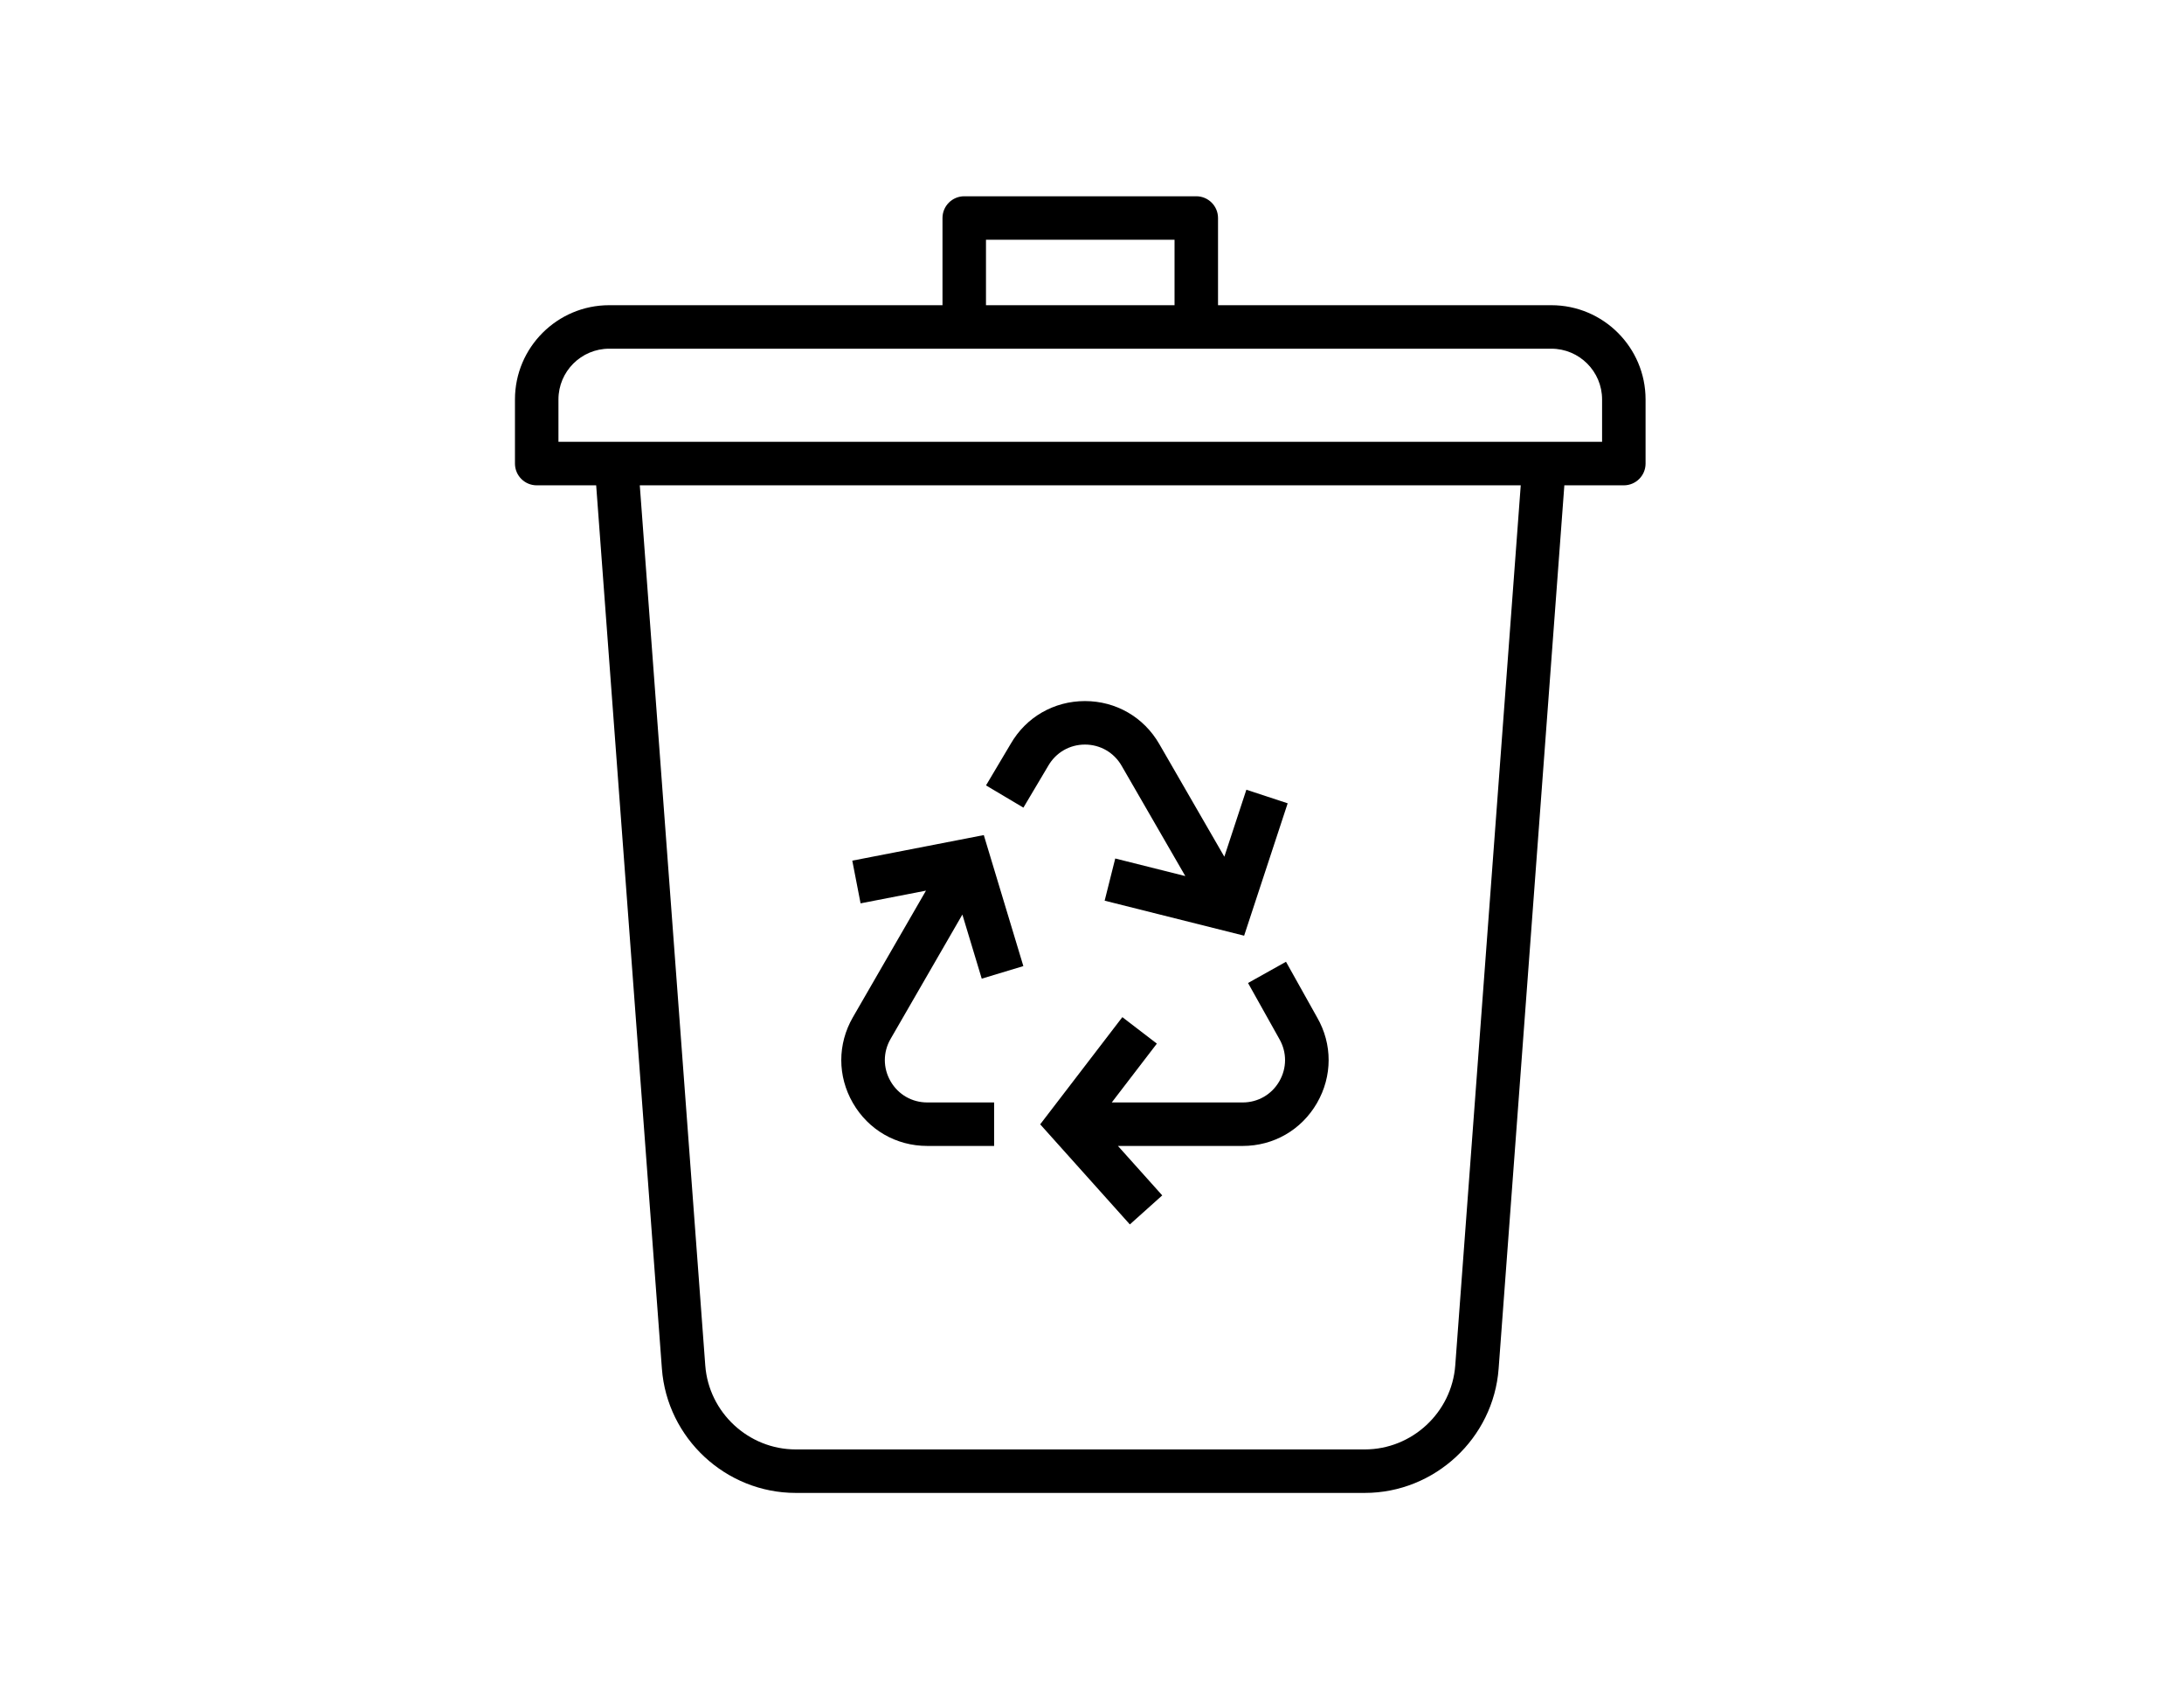
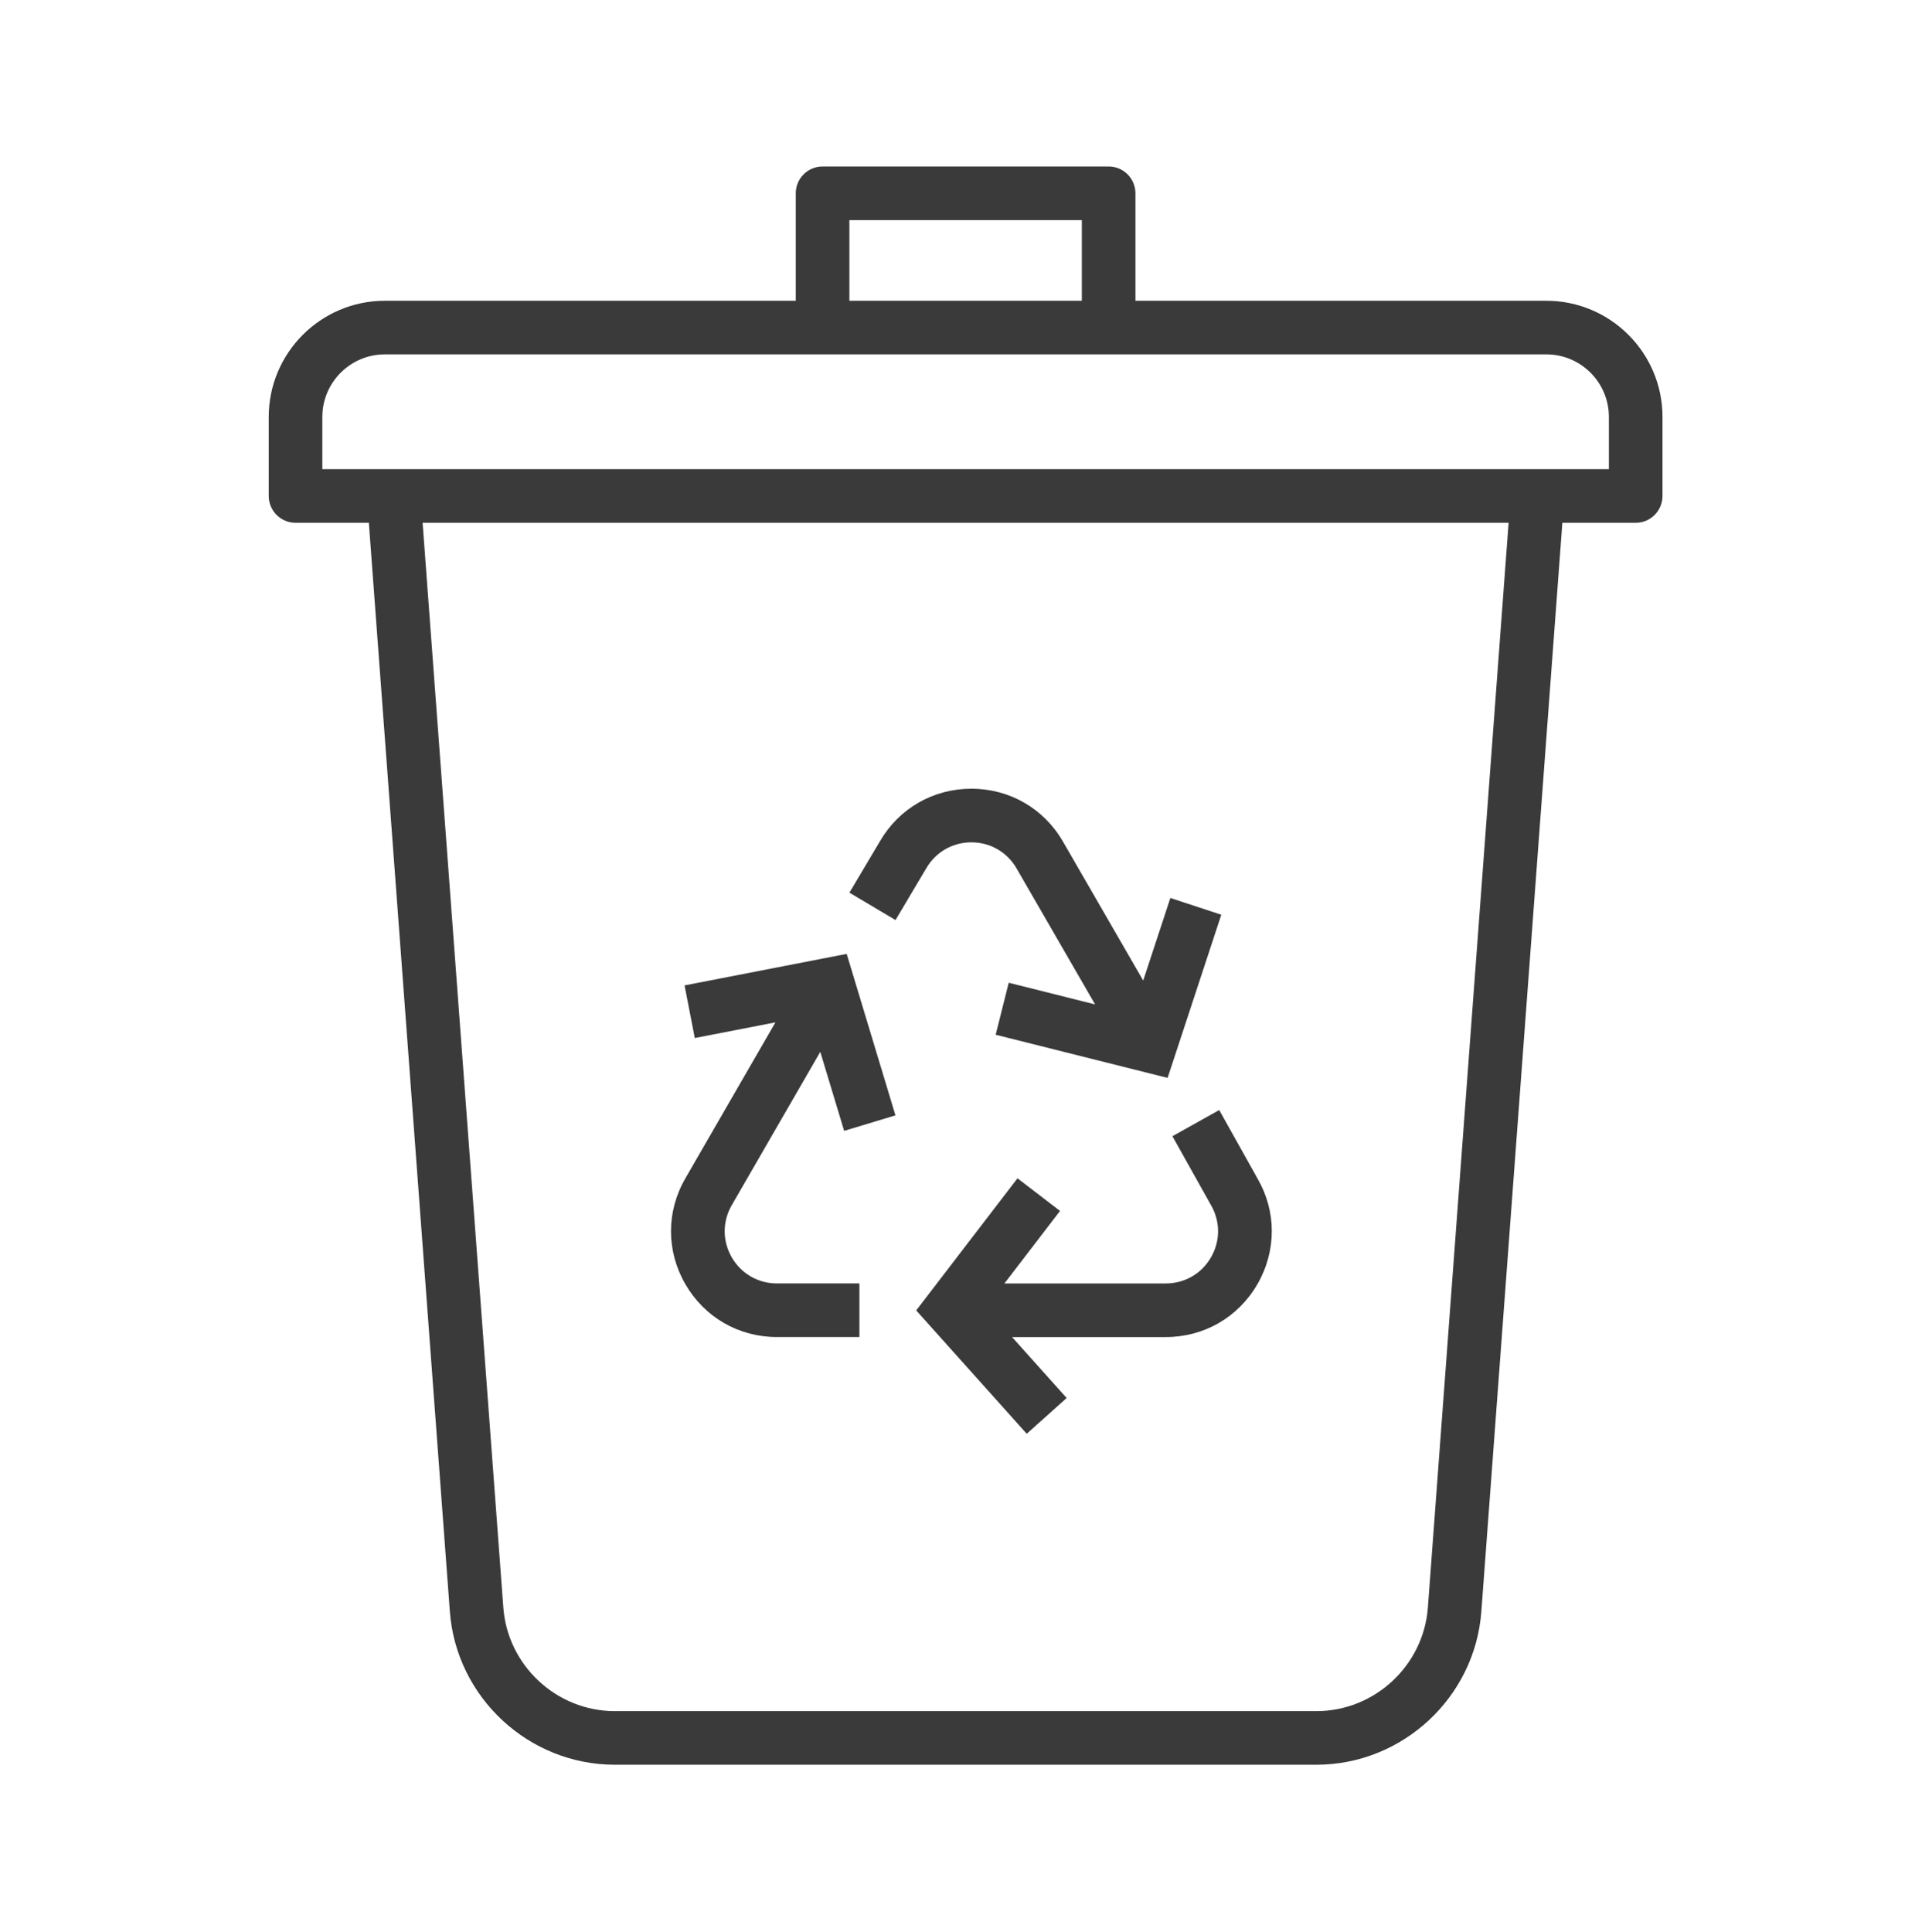
- <svg xmlns="http://www.w3.org/2000/svg" version="1.1" id="Capa_1" x="0px" y="0px" width="792px" height="612px" viewBox="0 0 792 612" enable-background="new 0 0 792 612" xml:space="preserve">
-   <path d="M562.578,110.666H441.702V79.05c0-4.353-3.532-7.885-7.885-7.885h-84.149c-4.353,0-7.885,3.532-7.885,7.885v31.615H220.912  c-18.839,0-34.167,15.328-34.167,34.167v23.259c0,4.353,3.532,7.885,7.885,7.885h21.564l23.834,320.292  c1.884,25.266,23.202,45.054,48.535,45.054h206.36c25.332,0,46.651-19.789,48.535-45.054l23.834-320.292h21.569  c4.353,0,7.885-3.532,7.885-7.885v-23.259C596.745,125.993,581.417,110.666,562.578,110.666z M357.553,86.935h68.38v23.731h-68.38  V86.935z M527.729,495.097c-1.273,17.078-15.682,30.455-32.806,30.455h-206.36c-17.124,0-31.533-13.377-32.806-30.455  l-23.747-319.122h319.467L527.729,495.097z M580.976,160.206H202.514v-15.374c0-10.143,8.254-18.397,18.397-18.397h128.756h84.149  h128.762c10.143,0,18.397,8.254,18.397,18.397V160.206z M466.351,348.729l11.293,20.194c5.57,9.65,5.57,21.287-0.056,31.03  c-5.626,9.743-15.702,15.559-26.954,15.559h-45.227l16.065,17.93l-11.745,10.523l-32.514-36.292l29.793-38.864l12.515,9.599  l-16.355,21.334h47.467c5.549,0,10.523-2.869,13.295-7.674c2.777-4.81,2.777-10.549,0.005-15.353l-11.35-20.286L466.351,348.729z   M309.301,368.83l26.494-45.89l-23.717,4.608l-3.008-15.482l47.693-9.271l14.342,47.503l-15.092,4.558l-7.019-23.243l-26.039,45.1  c-2.777,4.805-2.777,10.544,0,15.353c2.772,4.805,7.746,7.674,13.295,7.674h24.254v15.769H336.25  c-11.252,0-21.328-5.816-26.954-15.564C303.669,390.205,303.675,378.573,309.301,368.83z M371.125,292.843l-13.562-8.059  l8.973-15.102c5.58-9.656,15.656-15.477,26.908-15.477c0,0,0,0,0.005,0c11.247,0.005,21.323,5.821,26.944,15.564l23.596,40.868  l7.989-24.288l14.979,4.928l-15.79,47.996l-50.578-12.694l3.84-15.297l25.407,6.376l-23.097-40.003  c-2.777-4.805-7.746-7.674-13.295-7.679c-5.554,0-10.523,2.875-13.3,7.679L371.125,292.843z" />
+ <svg xmlns="http://www.w3.org/2000/svg" version="1.1" id="Capa_1" x="0px" y="0px" width="580px" height="580px" viewBox="106 16 580 580" enable-background="new 106 16 580 580" xml:space="preserve">
+   <path fill="#3A3A3A" d="M570.409,106.328H447.002V74.05c0-4.444-3.606-8.05-8.05-8.05h-85.911c-4.444,0-8.05,3.606-8.05,8.05v32.277  H221.59c-19.233,0-34.882,15.649-34.882,34.882v23.746c0,4.444,3.606,8.05,8.05,8.05h22.015l24.333,326.997  C243.03,525.798,264.794,546,290.657,546h210.68c25.862,0,47.628-20.203,49.551-45.997l24.333-326.997h22.021  c4.444,0,8.05-3.606,8.05-8.05v-23.746C605.291,121.976,589.642,106.328,570.409,106.328z M361.092,82.1h69.812v24.228h-69.812V82.1  z M534.83,498.807c-1.3,17.436-16.01,31.093-33.493,31.093h-210.68c-17.482,0-32.193-13.657-33.493-31.093L232.92,173.004h326.155  L534.83,498.807z M589.192,156.905H202.807v-15.696c0-10.355,8.427-18.782,18.782-18.782h131.452h85.911h131.458  c10.355,0,18.782,8.427,18.782,18.782v15.696H589.192z M472.167,349.375l11.529,20.617c5.687,9.852,5.687,21.733-0.057,31.68  c-5.744,9.947-16.031,15.885-27.518,15.885h-46.174l16.401,18.305l-11.991,10.743l-33.195-37.052l30.417-39.678l12.777,9.8  l-16.697,21.781h48.461c5.665,0,10.743-2.929,13.573-7.835c2.835-4.911,2.835-10.77,0.005-15.674l-11.588-20.711L472.167,349.375z   M311.829,369.897l27.049-46.851l-24.214,4.704l-3.071-15.806l48.691-9.465l14.642,48.497l-15.408,4.653l-7.166-23.73  l-26.584,46.044c-2.835,4.906-2.835,10.765,0,15.674c2.83,4.906,7.908,7.835,13.573,7.835h24.762v16.099h-24.762  c-11.488,0-21.775-5.938-27.518-15.89C306.08,391.719,306.086,379.844,311.829,369.897z M374.948,292.319l-13.846-8.228  l9.161-15.418c5.697-9.858,15.984-15.801,27.471-15.801c0,0,0,0,0.005,0c11.482,0.005,21.769,5.943,27.508,15.89l24.09,41.724  l8.156-24.796l15.293,5.031l-16.121,49.001l-51.637-12.96l3.92-15.617l25.939,6.509l-23.581-40.84  c-2.835-4.906-7.908-7.835-13.573-7.84c-5.67,0-10.743,2.935-13.578,7.84L374.948,292.319z" />
</svg>
